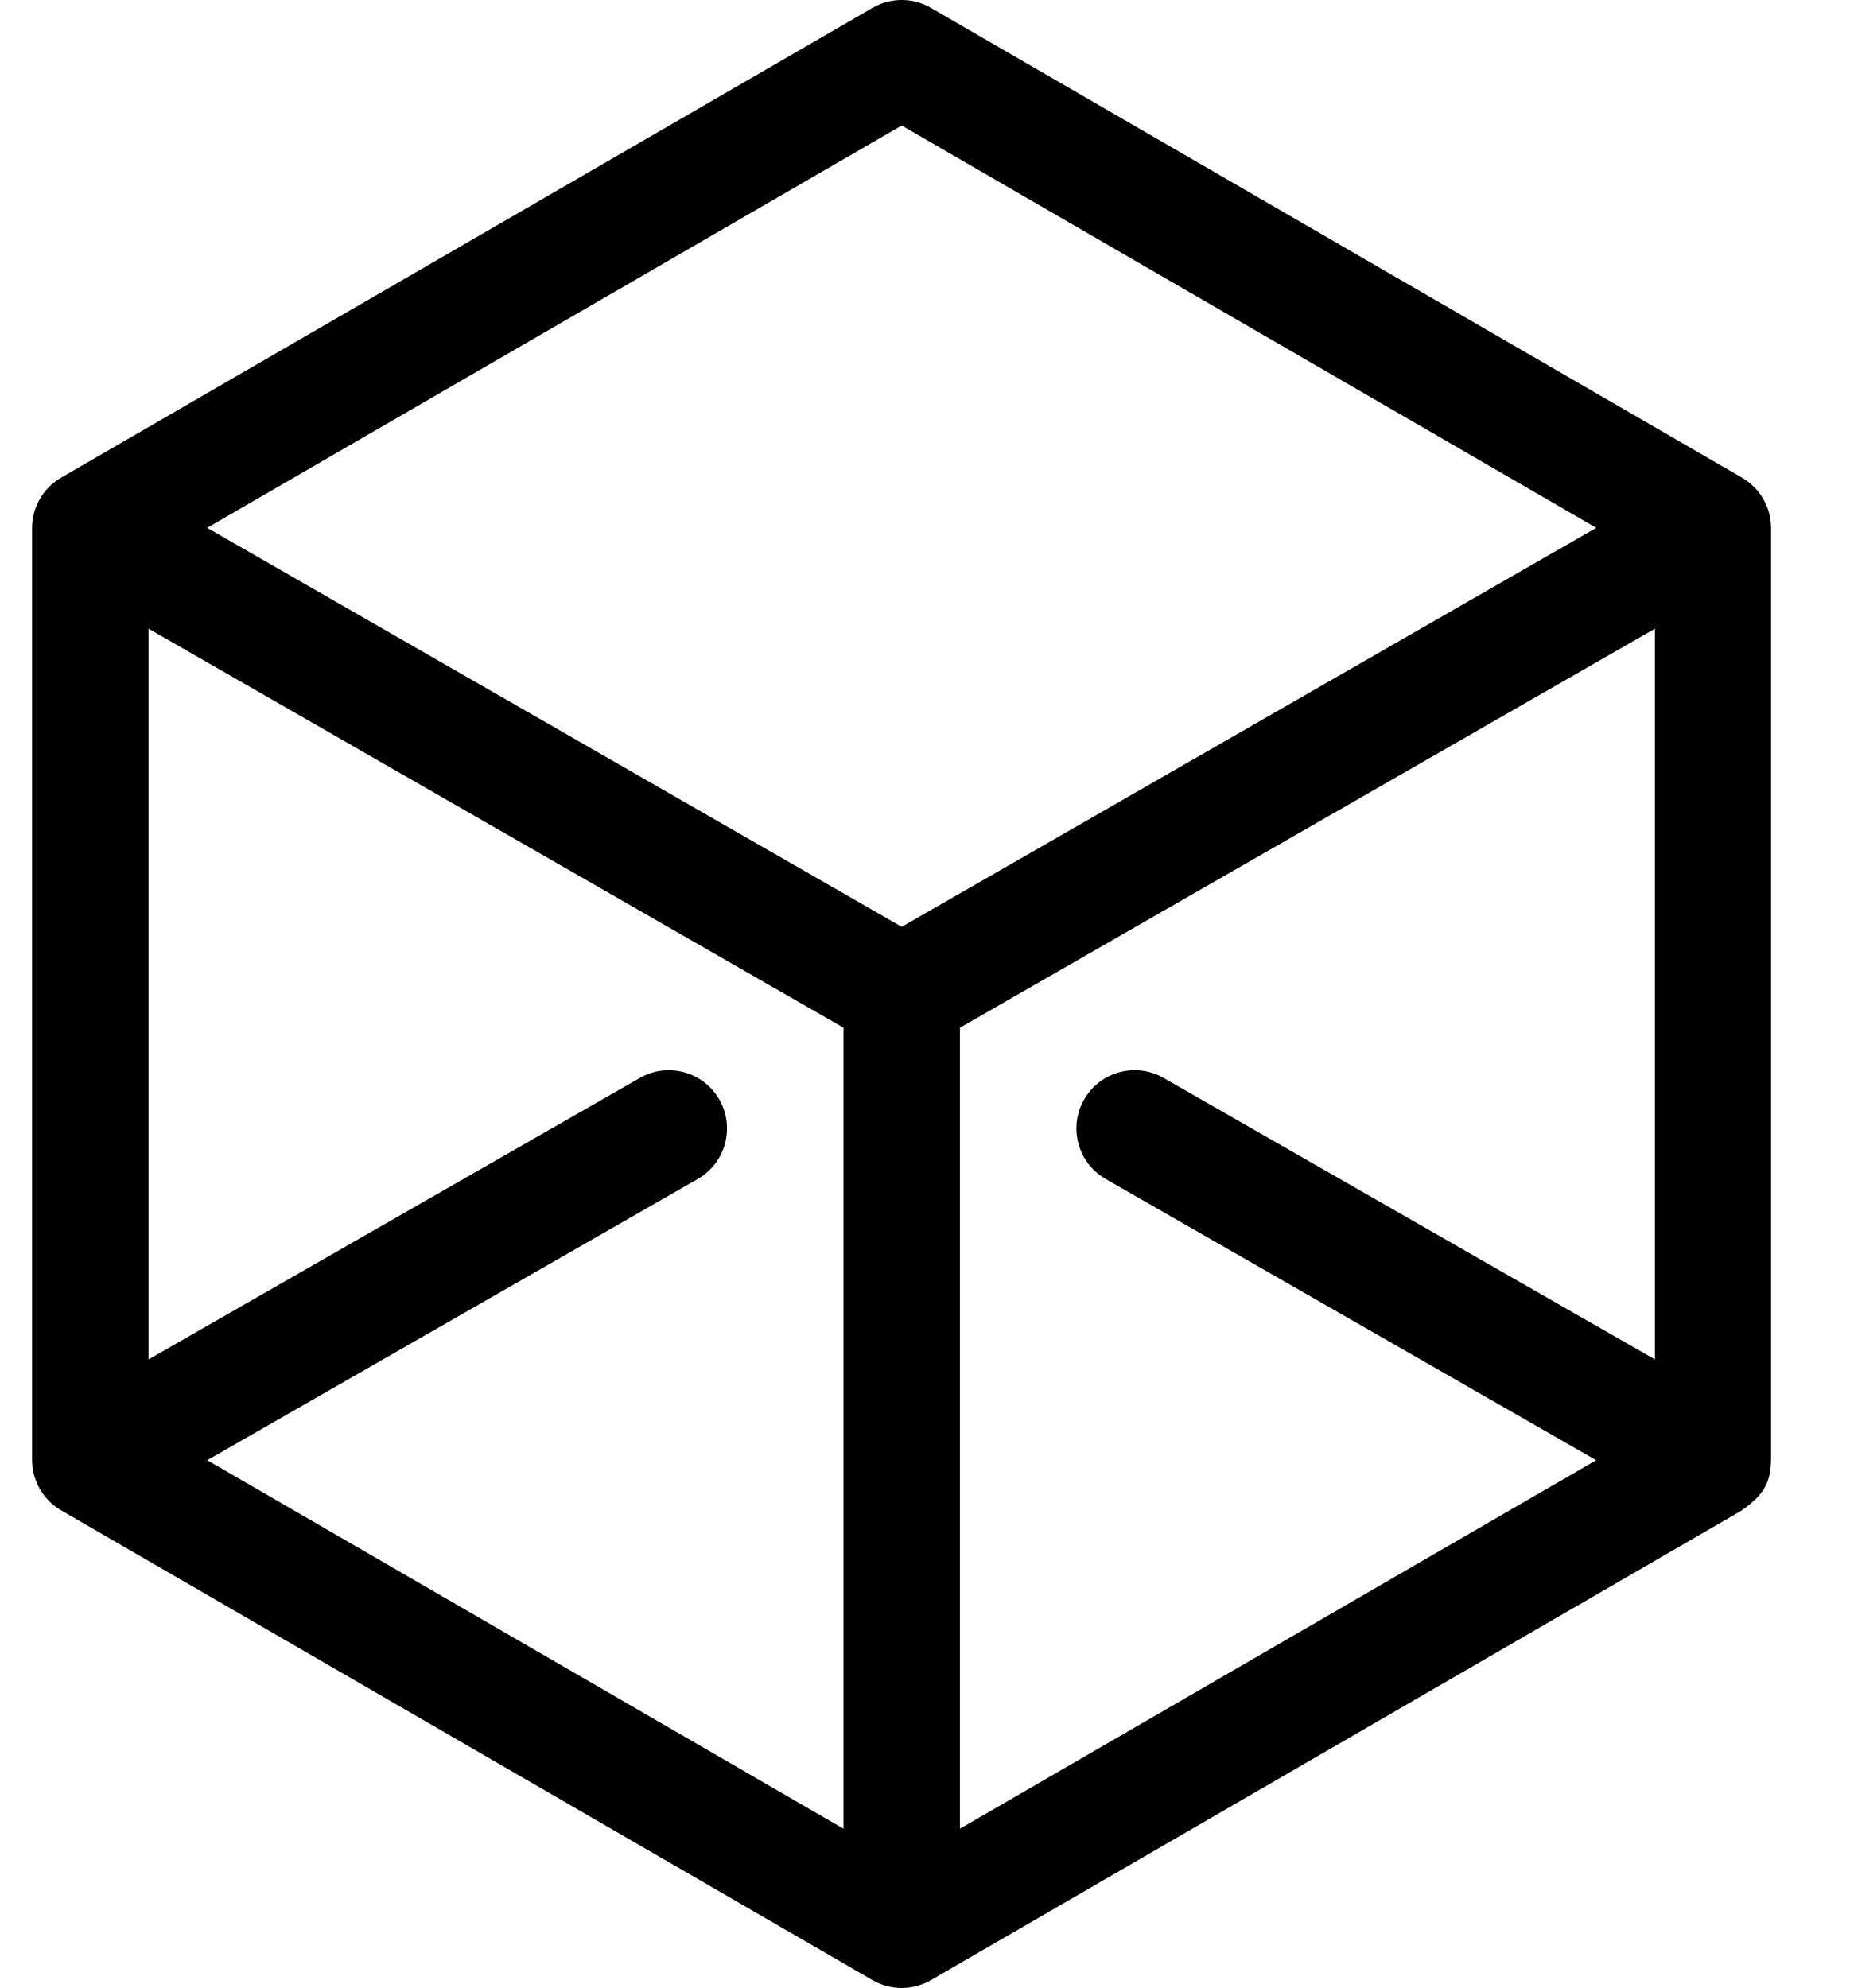
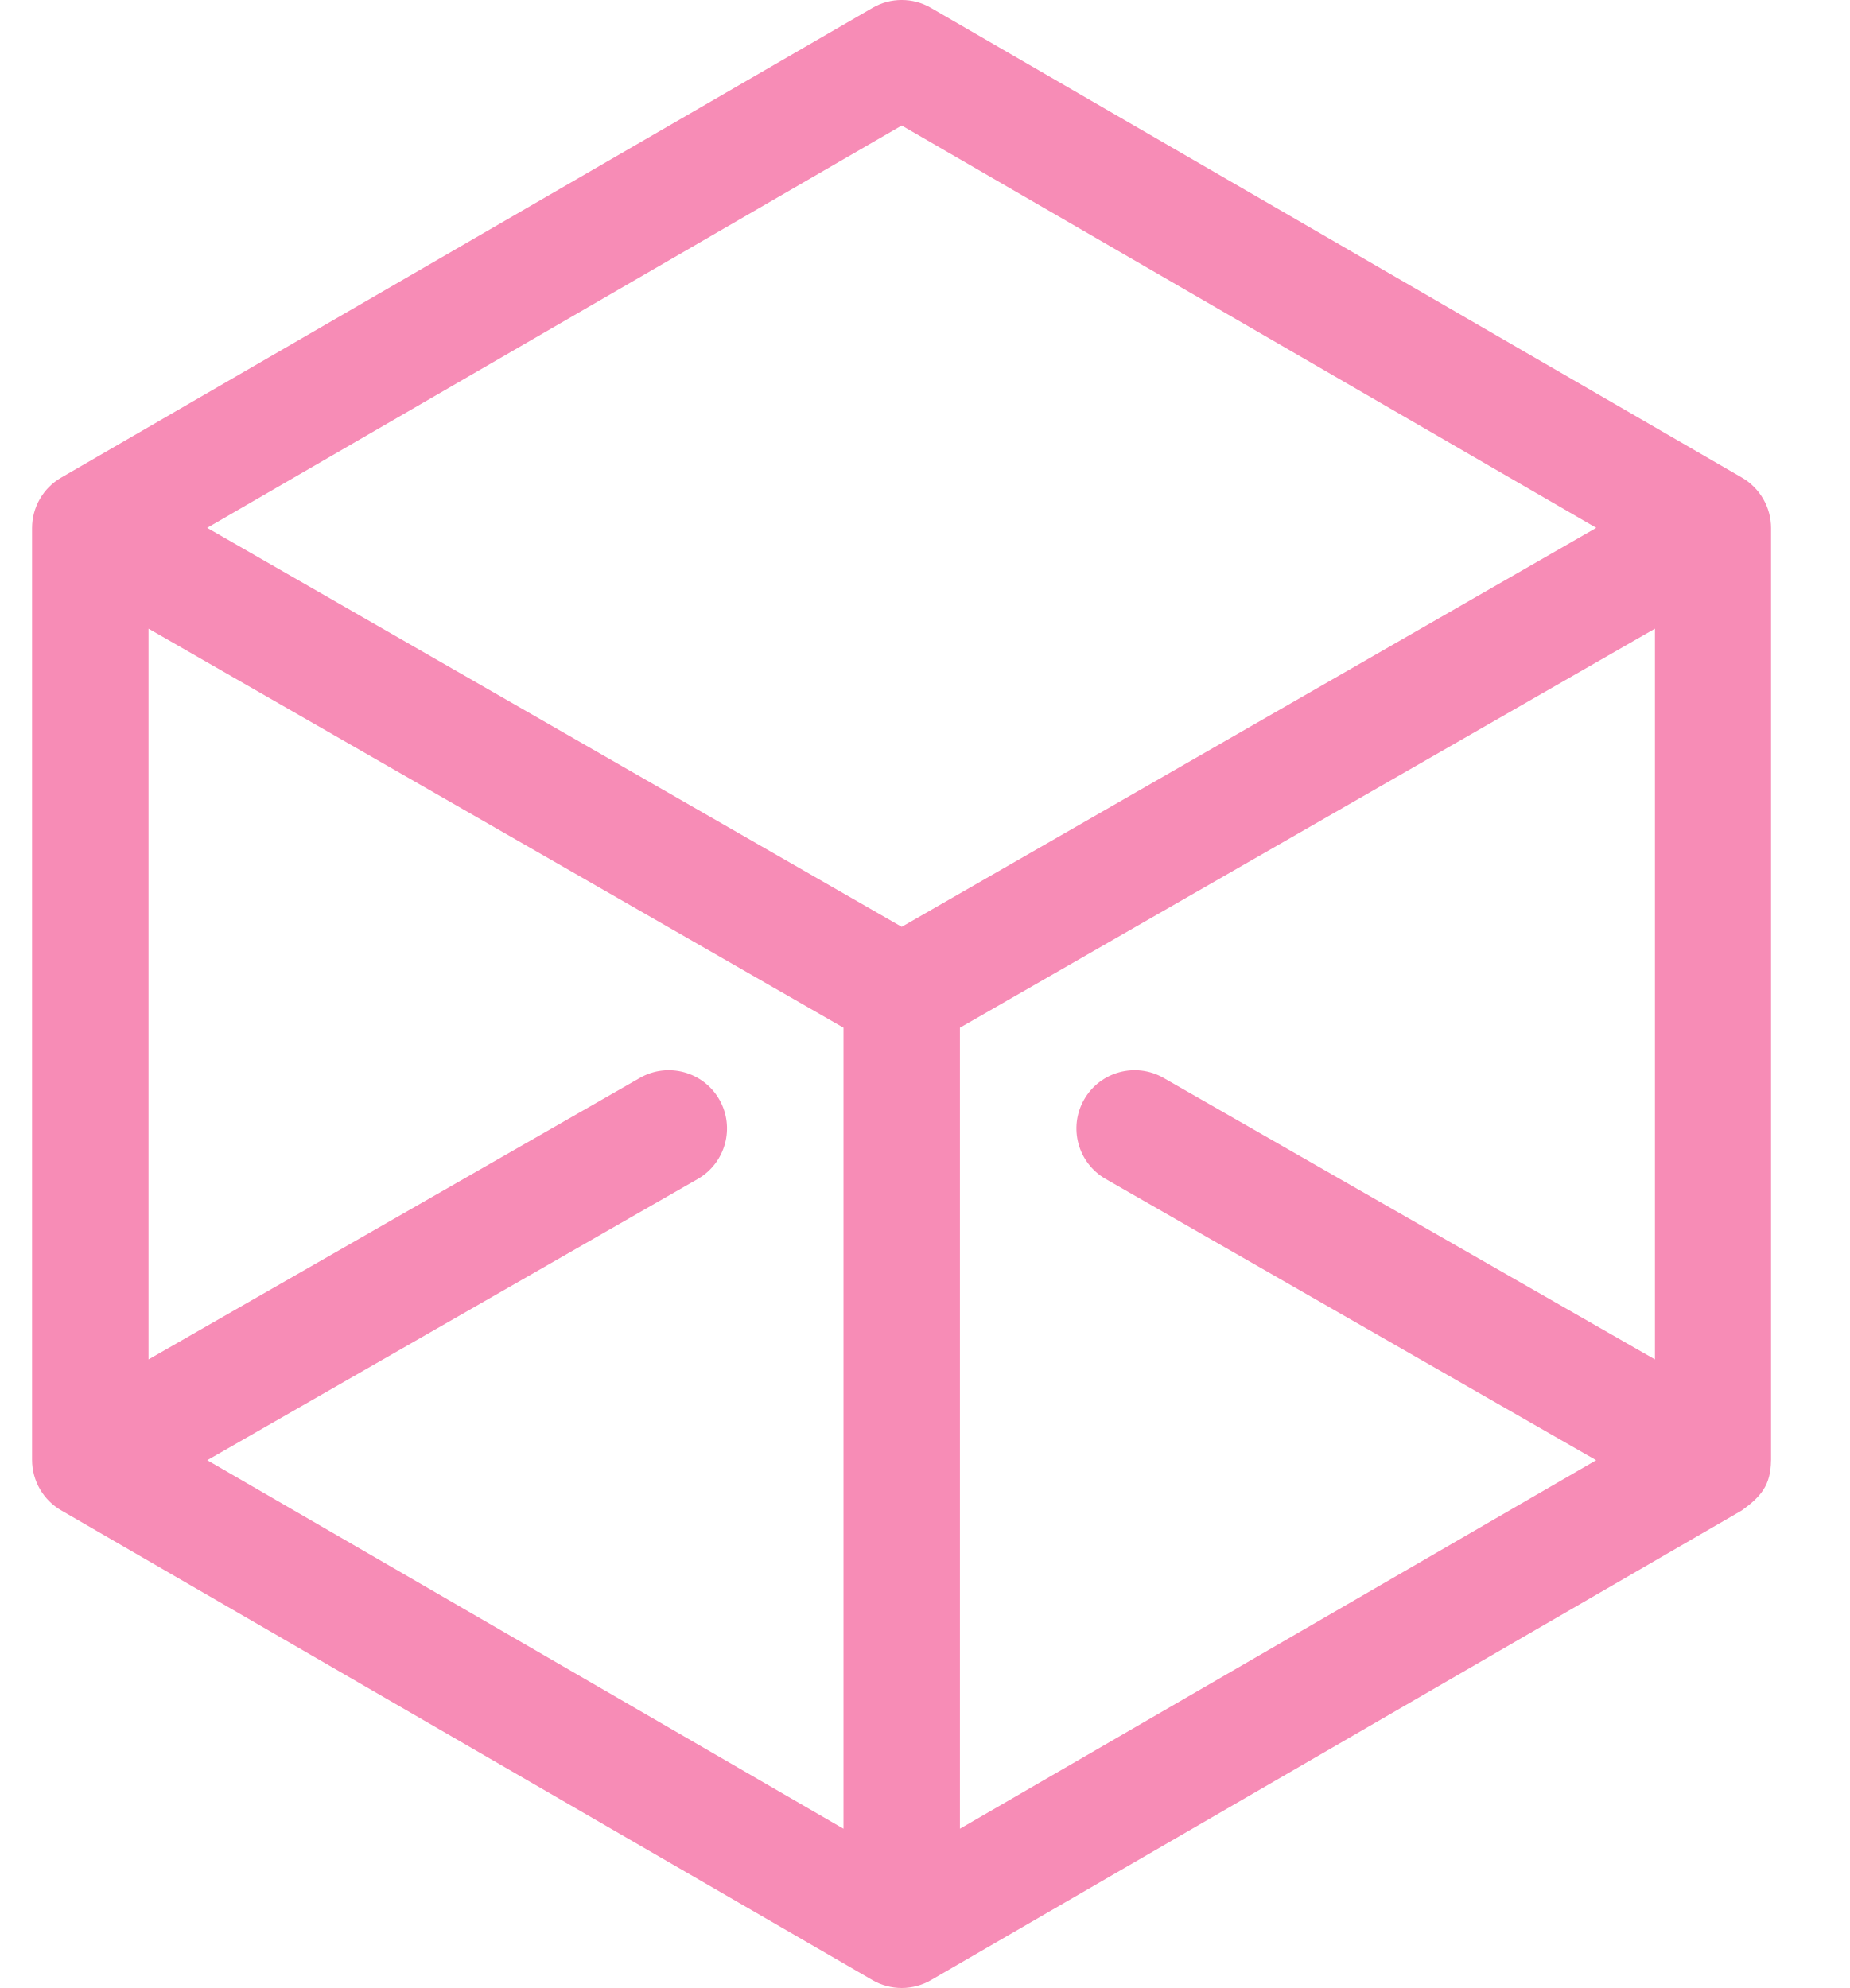
- <svg xmlns="http://www.w3.org/2000/svg" width="40" height="43" viewBox="0 0 40 43">
-   <path d="M37.672 10.332L20.131 0.17C19.741 -0.057 19.259 -0.057 18.869 0.17L1.321 10.332C0.934 10.556 0.693 10.973 0.693 11.421C0.693 11.423 0.693 11.426 0.693 11.428V31.578C0.693 32.03 0.939 32.453 1.334 32.675L18.869 42.83C19.058 42.94 19.282 43 19.5 43C19.727 43 19.95 42.936 20.131 42.83L37.659 32.675C37.662 32.673 37.665 32.672 37.668 32.67C38.074 32.377 38.293 32.131 38.299 31.593C38.299 31.588 38.3 31.583 38.3 31.578V11.428C38.3 11.426 38.3 11.423 38.3 11.421C38.3 10.973 38.058 10.556 37.672 10.332ZM18.241 39.555L4.482 31.584L15.089 25.501C15.692 25.155 15.901 24.385 15.555 23.782C15.209 23.179 14.439 22.97 13.836 23.316L3.212 29.404V13.598L18.241 22.229V39.555ZM19.5 20.047L4.48 11.417L19.5 2.715L34.52 11.417L19.5 20.047ZM35.789 29.404L25.164 23.316C24.561 22.97 23.791 23.178 23.445 23.782C23.099 24.385 23.308 25.155 23.911 25.501L34.518 31.584L20.759 39.555V22.229L35.789 13.598V29.404H35.789Z" />
+ <svg xmlns="http://www.w3.org/2000/svg" width="40" height="43" viewBox="0 0 40 43" fill="#f78cb6">
+   <path d="M37.672 10.332L20.131 0.17C19.741 -0.057 19.259 -0.057 18.869 0.17L1.321 10.332C0.934 10.556 0.693 10.973 0.693 11.421C0.693 11.423 0.693 11.426 0.693 11.428V31.578C0.693 32.03 0.939 32.453 1.334 32.675L18.869 42.83C19.058 42.94 19.282 43 19.5 43C19.727 43 19.95 42.936 20.131 42.83L37.659 32.675C37.662 32.673 37.665 32.672 37.668 32.67C38.074 32.377 38.293 32.131 38.299 31.593C38.299 31.588 38.3 31.583 38.3 31.578V11.428C38.3 11.426 38.3 11.423 38.3 11.421C38.3 10.973 38.058 10.556 37.672 10.332ZM18.241 39.555L4.482 31.584L15.089 25.501C15.692 25.155 15.901 24.385 15.555 23.782C15.209 23.179 14.439 22.97 13.836 23.316L3.212 29.404V13.598L18.241 22.229V39.555ZM19.5 20.047L4.48 11.417L19.5 2.715L34.52 11.417L19.5 20.047ZM35.789 29.404L25.164 23.316C24.561 22.97 23.791 23.178 23.445 23.782C23.099 24.385 23.308 25.155 23.911 25.501L34.518 31.584L20.759 39.555V22.229L35.789 13.598V29.404H35.789Z" fill="#f78cb6" />
</svg>
